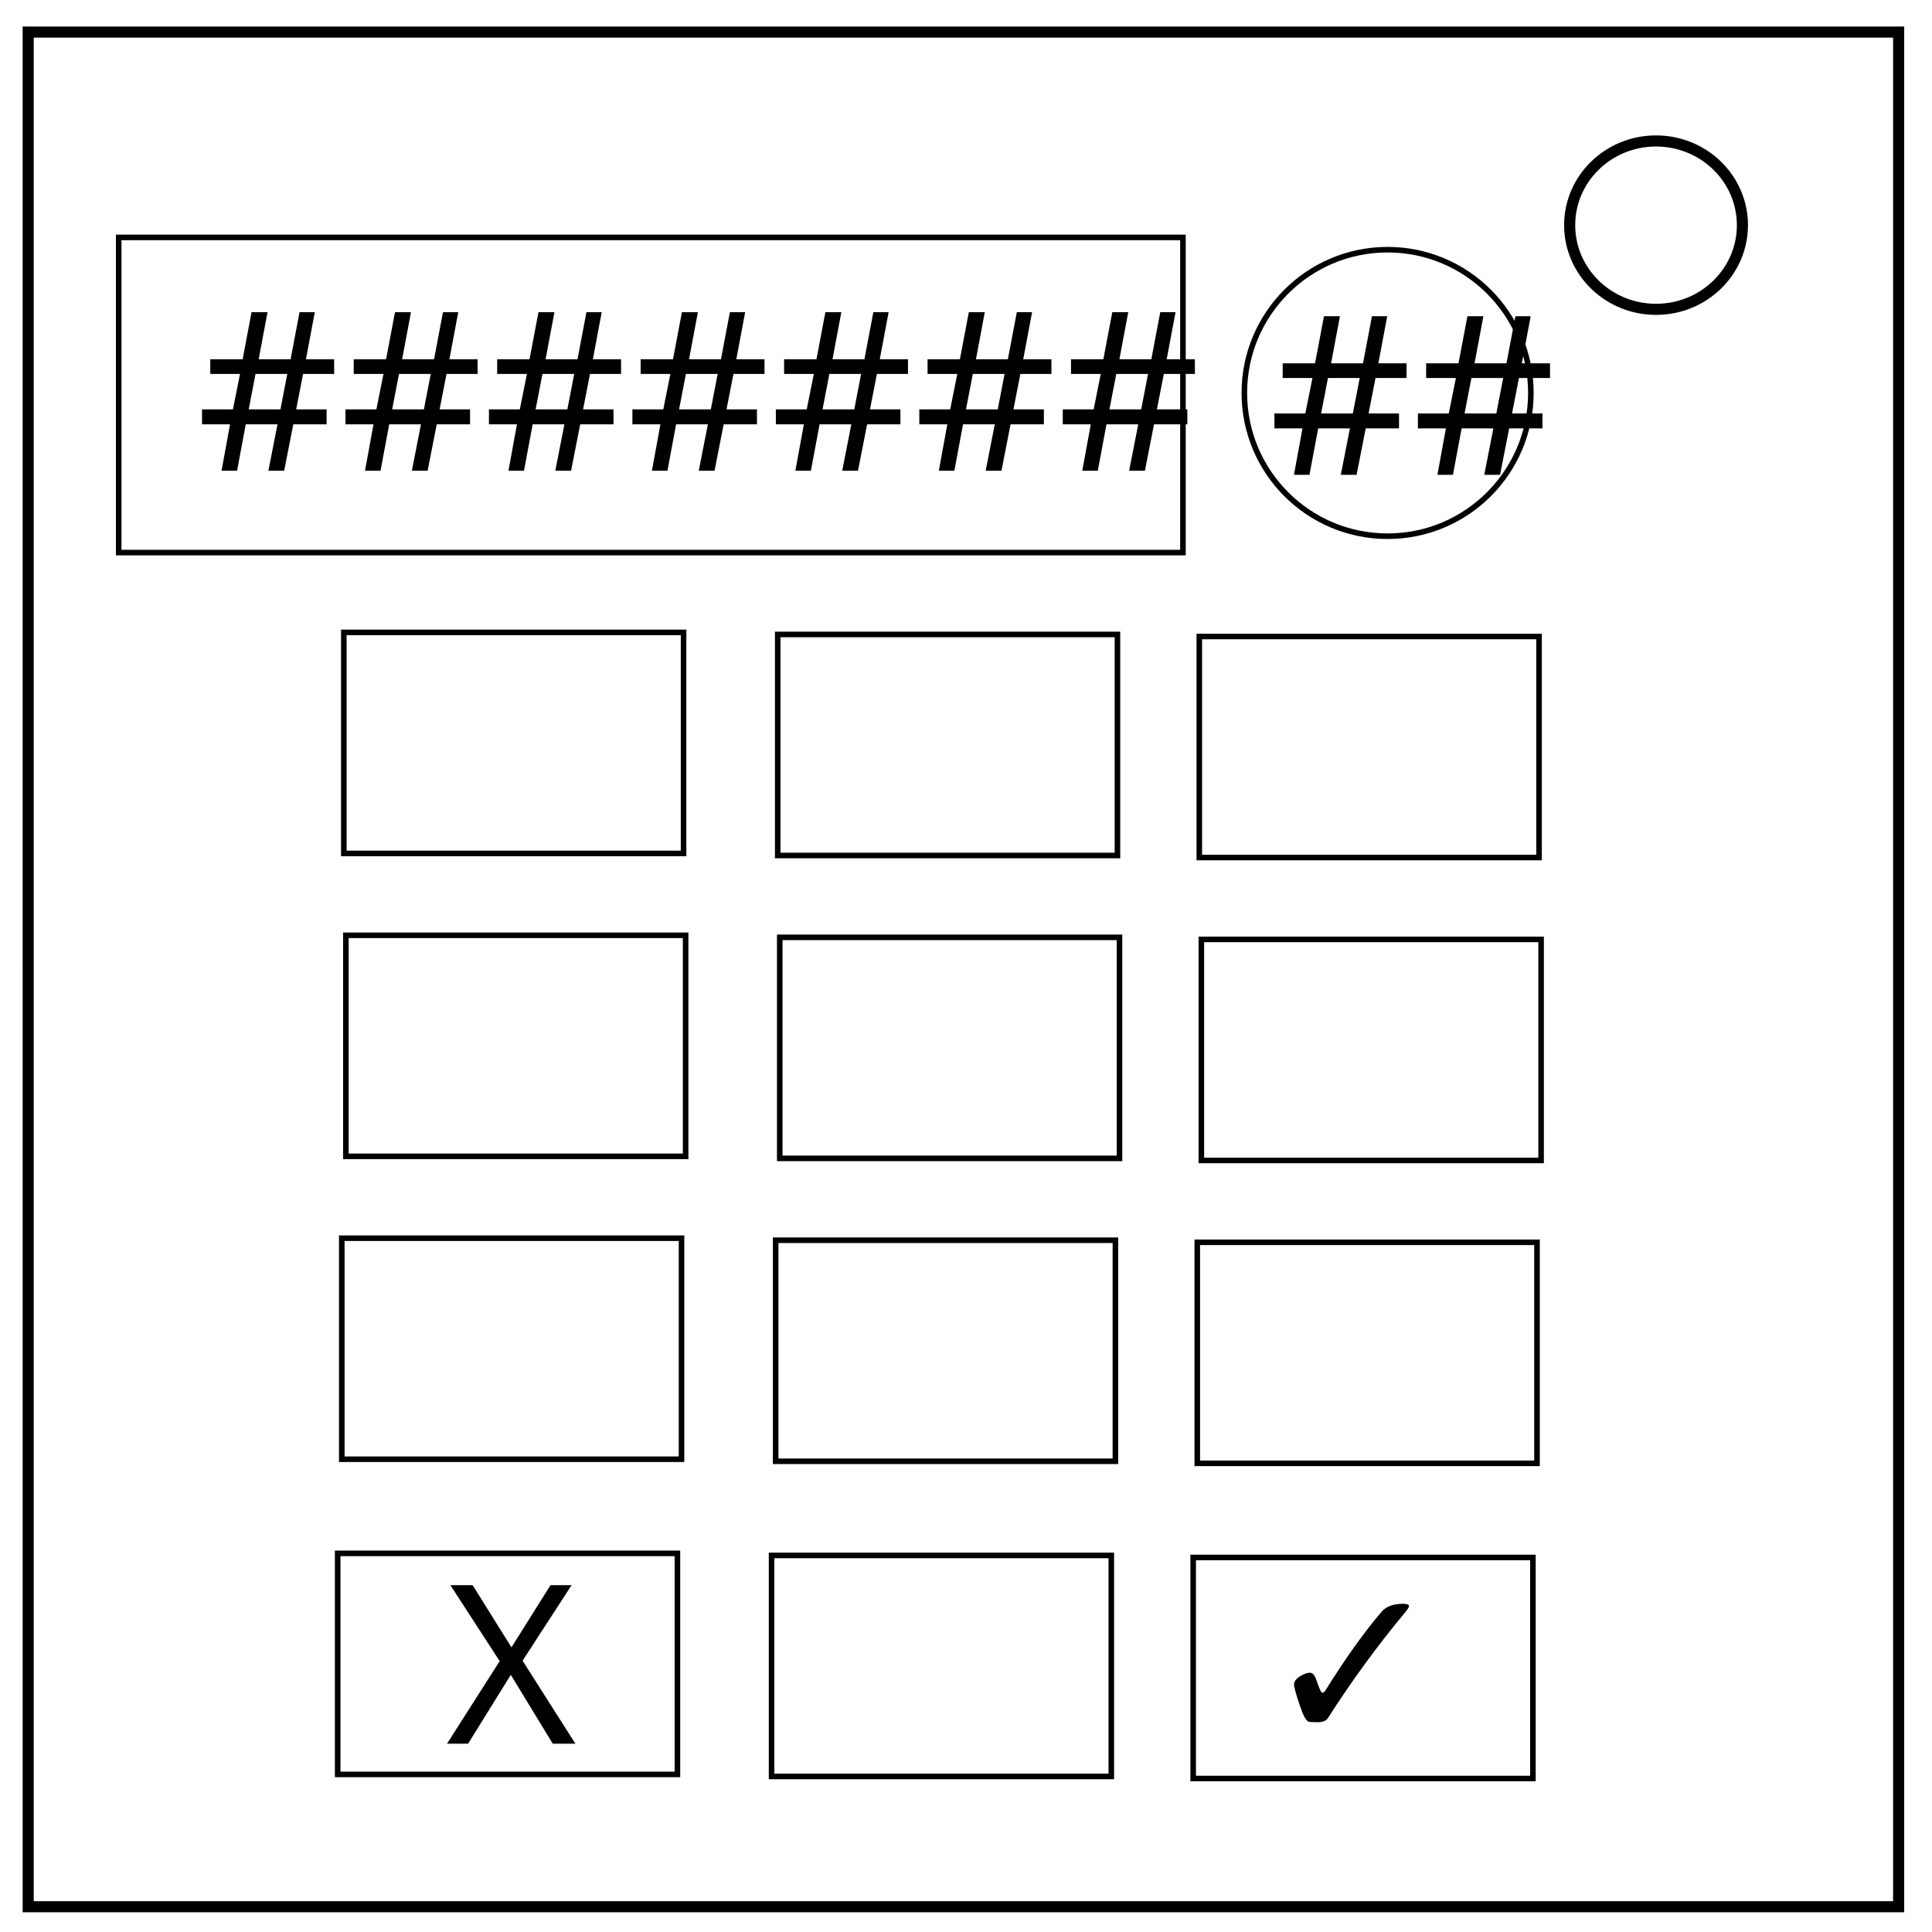
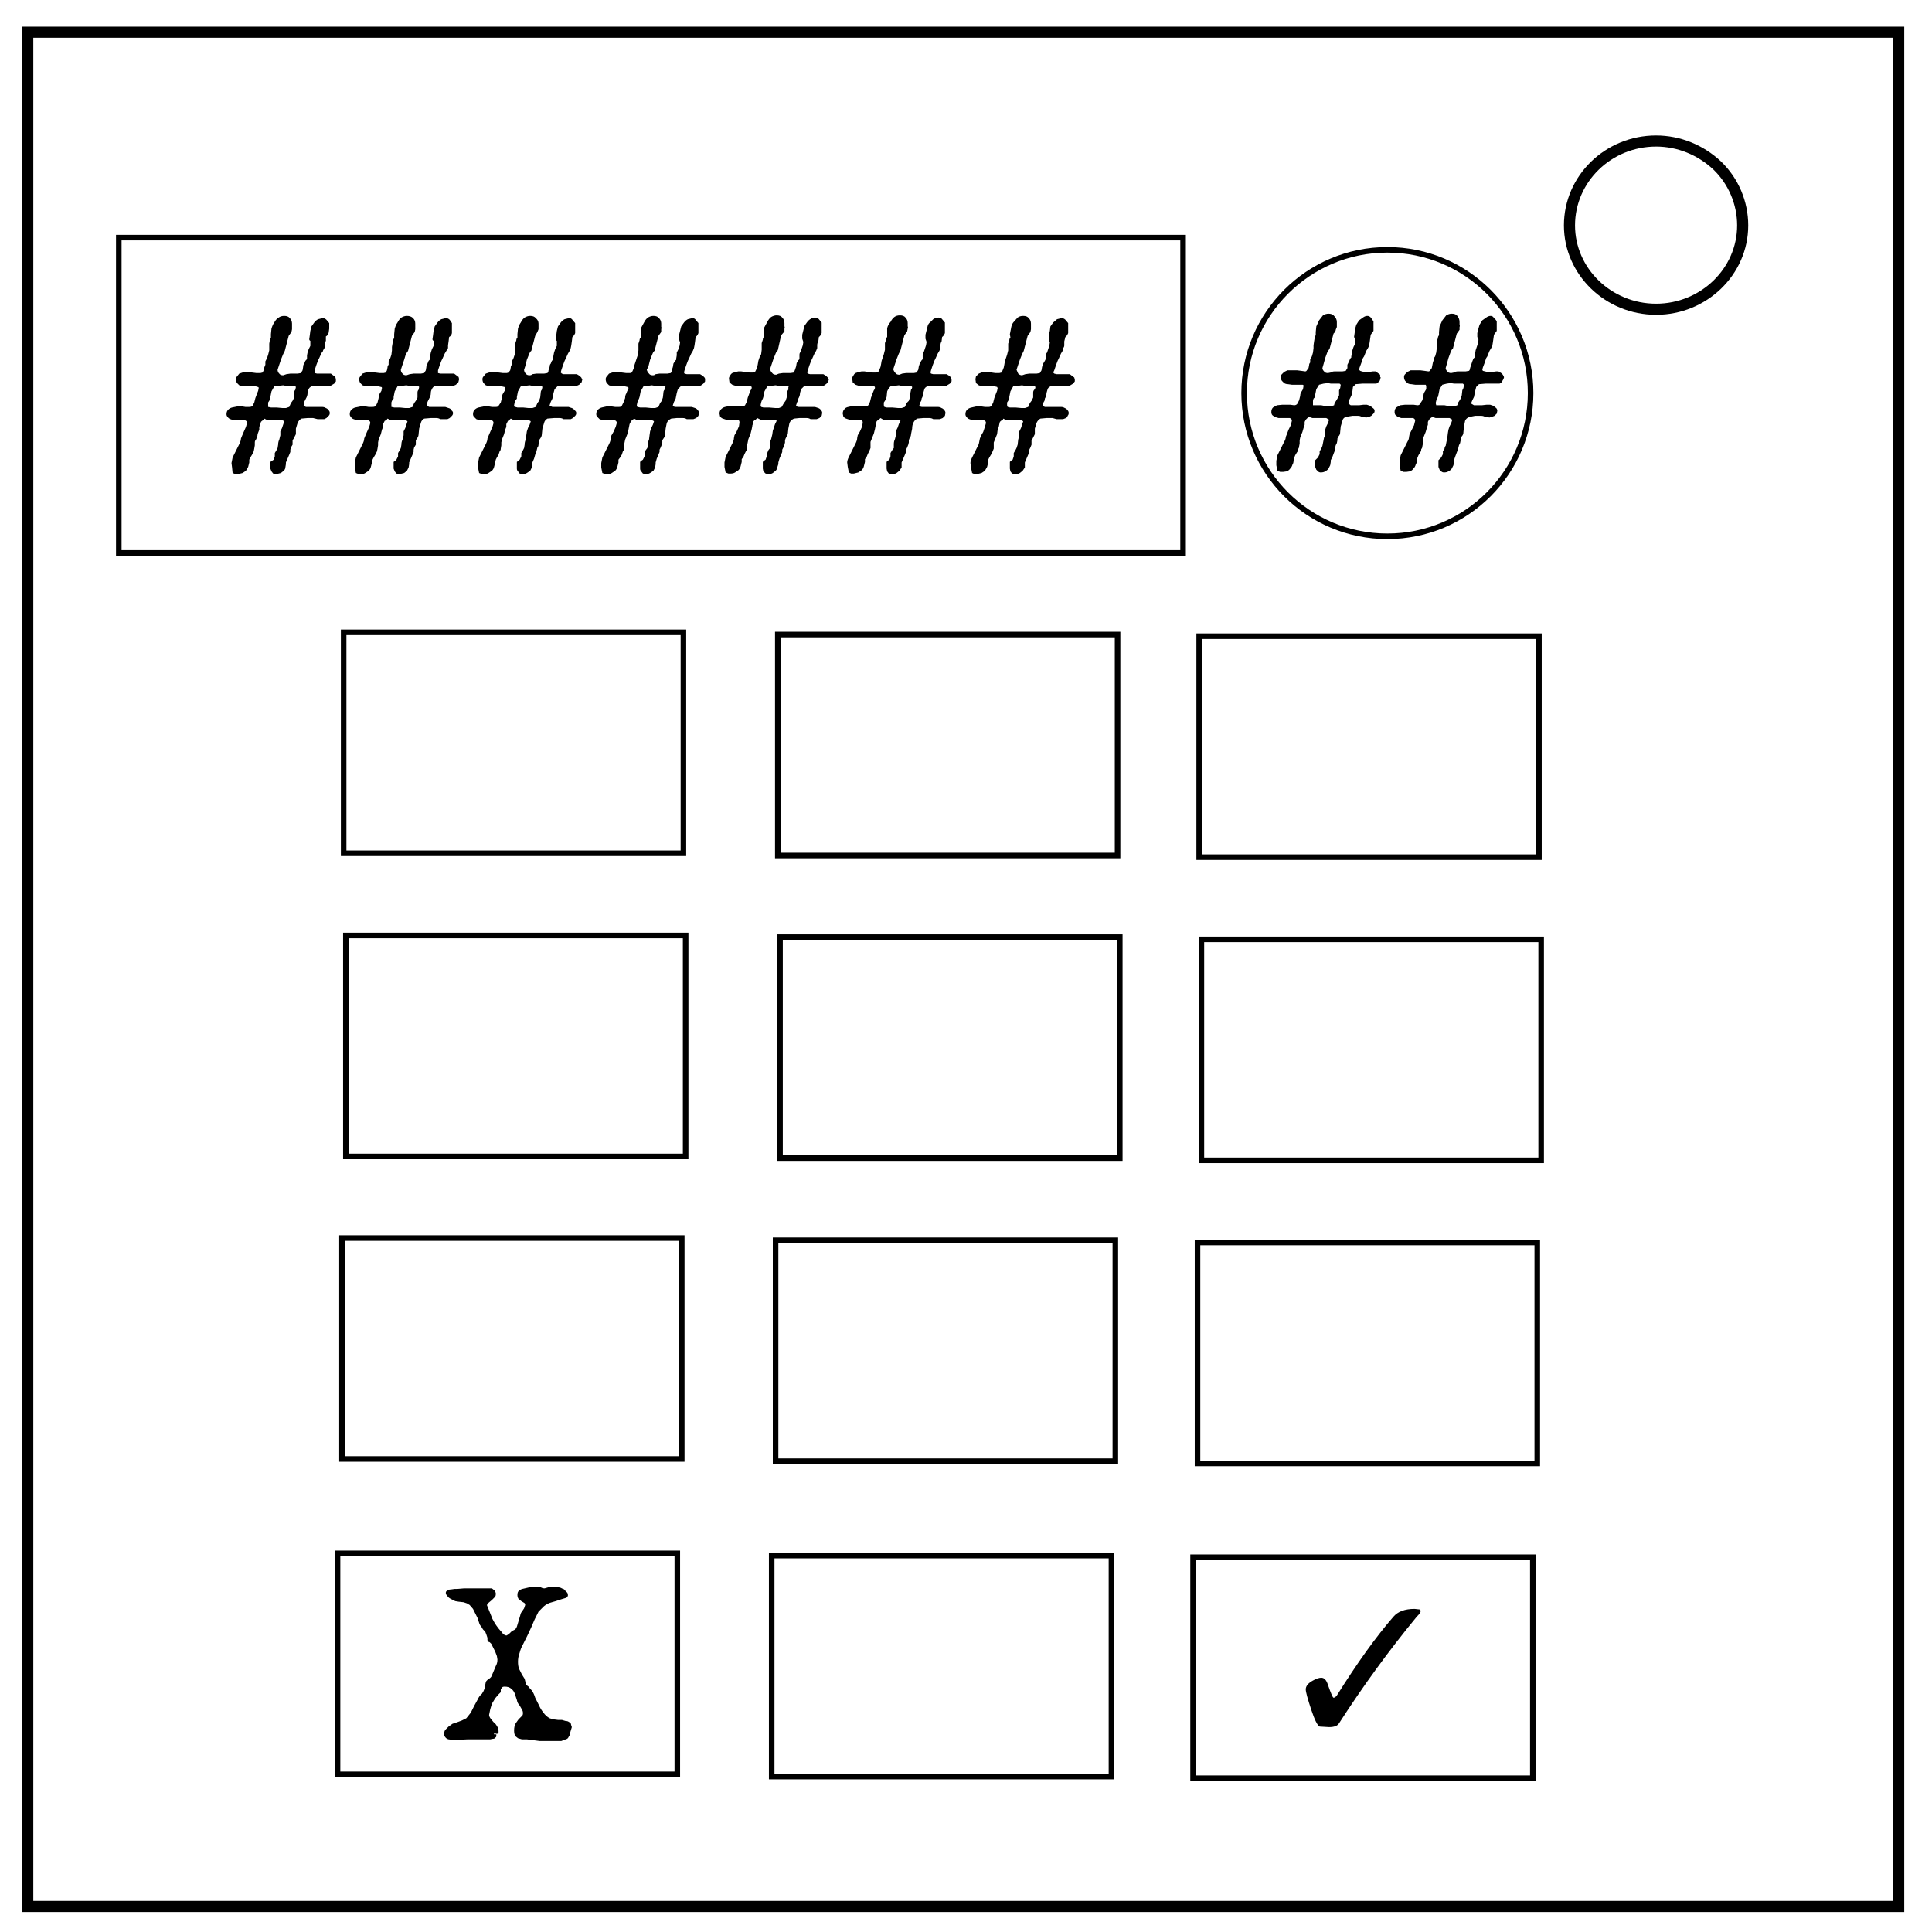
- <svg xmlns="http://www.w3.org/2000/svg" viewBox="0.0 0.0 348.0 348.0" fill="none" version="1.1" id="svg6">
-   <defs id="defs10" />
-   <path d="M5.079 5.776h336.913v337.67H5.08z" stroke-width="2" stroke="#000" id="path2" />
-   <path d="M282.734 40.554c0-8.376 6.966-15.165 15.56-15.165 4.126 0 8.084 1.597 11.001 4.441 2.918 2.844 4.558 6.702 4.558 10.724 0 8.376-6.966 15.165-15.56 15.165-8.593 0-15.559-6.79-15.559-15.165z" stroke-width="2" stroke="#000" id="path4" />
-   <rect style="fill:none;stroke:#000000;stroke-width:1.002;stroke-linecap:butt;stroke-miterlimit:4;stroke-dasharray:none;stroke-opacity:1" id="rect822" width="191.695" height="56.771" x="21.381" y="42.763" />
-   <circle style="fill:none;stroke:#000000;stroke-width:1.002;stroke-linecap:butt;stroke-miterlimit:4;stroke-dasharray:none;stroke-opacity:1" id="path824" cx="249.941" cy="70.78" r="25.805" />
-   <rect style="fill:none;stroke:#000000;stroke-width:1.002;stroke-linecap:butt;stroke-miterlimit:4;stroke-dasharray:none;stroke-opacity:1" id="rect826" width="61.195" height="39.814" x="140.085" y="114.28" />
-   <rect style="fill:none;stroke:#000000;stroke-width:1.002;stroke-linecap:butt;stroke-miterlimit:4;stroke-dasharray:none;stroke-opacity:1" id="rect826-1" width="61.195" height="39.814" x="140.453" y="168.839" />
-   <rect style="fill:none;stroke:#000000;stroke-width:1.002;stroke-linecap:butt;stroke-miterlimit:4;stroke-dasharray:none;stroke-opacity:1" id="rect826-1-4" width="61.195" height="39.814" x="139.716" y="223.398" />
-   <rect style="fill:none;stroke:#000000;stroke-width:1.002;stroke-linecap:butt;stroke-miterlimit:4;stroke-dasharray:none;stroke-opacity:1" id="rect826-1-4-8" width="61.195" height="39.814" x="138.979" y="280.169" />
-   <rect style="fill:none;stroke:#000000;stroke-width:1.002;stroke-linecap:butt;stroke-miterlimit:4;stroke-dasharray:none;stroke-opacity:1" id="rect826-3" width="61.195" height="39.814" x="216.025" y="114.648" />
-   <rect style="fill:none;stroke:#000000;stroke-width:1.002;stroke-linecap:butt;stroke-miterlimit:4;stroke-dasharray:none;stroke-opacity:1" id="rect826-1-5" width="61.195" height="39.814" x="216.394" y="169.208" />
-   <rect style="fill:none;stroke:#000000;stroke-width:1.002;stroke-linecap:butt;stroke-miterlimit:4;stroke-dasharray:none;stroke-opacity:1" id="rect826-1-4-2" width="61.195" height="39.814" x="215.657" y="223.767" />
-   <rect style="fill:none;stroke:#000000;stroke-width:1.002;stroke-linecap:butt;stroke-miterlimit:4;stroke-dasharray:none;stroke-opacity:1" id="rect826-1-4-8-4" width="61.195" height="39.814" x="214.919" y="280.538" />
-   <rect style="fill:none;stroke:#000000;stroke-width:1.002;stroke-linecap:butt;stroke-miterlimit:4;stroke-dasharray:none;stroke-opacity:1" id="rect826-3-8" width="61.195" height="39.814" x="61.932" y="113.911" />
-   <rect style="fill:none;stroke:#000000;stroke-width:1.002;stroke-linecap:butt;stroke-miterlimit:4;stroke-dasharray:none;stroke-opacity:1" id="rect826-1-5-8" width="61.195" height="39.814" x="62.301" y="168.47" />
-   <rect style="fill:none;stroke:#000000;stroke-width:1.002;stroke-linecap:butt;stroke-miterlimit:4;stroke-dasharray:none;stroke-opacity:1" id="rect826-1-4-2-6" width="61.195" height="39.814" x="61.564" y="223.03" />
-   <rect style="fill:none;stroke:#000000;stroke-width:1.002;stroke-linecap:butt;stroke-miterlimit:4;stroke-dasharray:none;stroke-opacity:1" id="rect826-1-4-8-4-6" width="61.195" height="39.814" x="60.826" y="279.801" />
-   <text xml:space="preserve" style="font-style:normal;font-variant:normal;font-weight:normal;font-stretch:normal;font-size:40px;line-height:1.25;font-family:'Special Elite';-inkscape-font-specification:'Special Elite, Normal';font-variant-ligatures:normal;font-variant-caps:normal;font-variant-numeric:normal;font-feature-settings:normal;text-align:start;letter-spacing:0px;word-spacing:0px;writing-mode:lr-tb;text-anchor:start;fill:#000000;fill-opacity:1;stroke:none" x="35.39" y="84.788" id="text923">
-     <tspan id="tspan921" x="35.39" y="84.788">#######</tspan>
-   </text>
-   <text xml:space="preserve" style="font-style:normal;font-variant:normal;font-weight:normal;font-stretch:normal;font-size:40px;line-height:1.25;font-family:'Special Elite';-inkscape-font-specification:'Special Elite, Normal';font-variant-ligatures:normal;font-variant-caps:normal;font-variant-numeric:normal;font-feature-settings:normal;text-align:start;letter-spacing:0px;word-spacing:0px;writing-mode:lr-tb;text-anchor:start;fill:#000000;fill-opacity:1;stroke:none" x="228.559" y="85.525" id="text927">
-     <tspan id="tspan925" x="228.559" y="85.525">##</tspan>
-   </text>
-   <text xml:space="preserve" style="font-style:normal;font-variant:normal;font-weight:normal;font-stretch:normal;font-size:40px;line-height:1.25;font-family:'Special Elite';-inkscape-font-specification:'Special Elite, Normal';font-variant-ligatures:normal;font-variant-caps:normal;font-variant-numeric:normal;font-feature-settings:normal;text-align:start;letter-spacing:0px;word-spacing:0px;writing-mode:lr-tb;text-anchor:start;fill:#000000;fill-opacity:1;stroke:none" x="80.364" y="314.085" id="text931">
-     <tspan id="tspan929" x="80.364" y="314.085">X</tspan>
-   </text>
-   <text xml:space="preserve" style="font-style:normal;font-variant:normal;font-weight:normal;font-stretch:normal;font-size:40px;line-height:1.25;font-family:'Special Elite';-inkscape-font-specification:'Special Elite, Normal';font-variant-ligatures:normal;font-variant-caps:normal;font-variant-numeric:normal;font-feature-settings:normal;text-align:start;letter-spacing:0px;word-spacing:0px;writing-mode:lr-tb;text-anchor:start;fill:#000000;fill-opacity:1;stroke:none" x="227.085" y="314.085" id="text935">
-     <tspan id="tspan933" x="227.085" y="314.085">✓</tspan>
-   </text>
+ <svg xmlns="http://www.w3.org/2000/svg" fill="none" viewBox="0 0 348 348">
+   <path stroke="#000" stroke-width="2" d="M5 5.8h337v337.6H5z" />
+   <path stroke="#000" stroke-width="2" d="M282.7 40.6c0-8.4 7-15.2 15.6-15.2 4.1 0 8 1.6 11 4.4a15 15 0 014.6 10.8c0 8.3-7 15.1-15.6 15.1s-15.6-6.8-15.6-15.1z" />
+   <path stroke="#000" d="M21.4 42.8h191.7v56.8H21.4z" />
+   <circle cx="249.9" cy="70.8" r="25.8" stroke="#000" />
+   <path stroke="#000" d="M140.1 114.3h61.2v39.8h-61.2zm.4 54.5h61.2v39.8h-61.2zm-.8 54.6h61.2v39.8h-61.2zm-.7 56.8h61.2V320H139zm77-165.6h61.2v39.8H216zm.4 54.6h61.2V209h-61.2zm-.7 54.6h61.2v39.8h-61.2zm-.8 56.7h61.2v39.8h-61.2zm-153-166.6h61.2v39.8H61.9zm.4 54.6h61.2v39.8H62.3zm-.7 54.5h61.2v39.8H61.6zm-.8 56.8H122v39.8H60.8z" />
+   <path fill="#000" d="M60.5 68.3v.4l-.3.4-.5.3q-.3.2-.6.1h-1.8l-1.2.1q-.4.2-.5.5-.2.3-.2.7 0 .5-.3 1l-.3.6-.1.6v.1l.4.2H58q.4 0 .7.2.3.1.5.4.2.2.2.5t-.2.5l-.4.4-.4.2h-1.2l-.8-.2h-1l-1.1.1q-.5.3-.7.8l-.3 1v1l-.4.8-.2.3v.8l-.3.5-.1.4v.4l-.2.5-.3.7-.3.7v.3l-.1.6q0 .3-.3.6l-.5.4-.8.2-.6-.1-.3-.4-.2-.5v-1.2l.3-.2.3-.2.2-.6v-.6l.3-.5.2-.4.1-.6q0-.5.2-.9l.2-.8v-.7l.3-.6.2-.6.2-.6q-.2-.2-.5-.2h-2.5l-.6-.3-.2.3-.2.1-.2.2-.1.4-.2.5v.5l-.3.8q0 .4-.3 1-.2.2-.2.5v.5l-.1.6-.1.5-.3.6-.3.5-.2.4v.5l-.2.8-.4.7-.6.4-.8.2h-.5l-.5-.2-.1-1-.1-.8.2-1 .6-1.2.6-1.2q.3-.6.3-1l.2-.5.3-.7.4-.9.2-.7q0-.4-.4-.5h-2l-.6-.2q-.3-.1-.5-.4-.2-.2-.2-.5 0-.5.3-.8.3-.3.7-.4l1-.2h.8l.6.1h.7q.4 0 .6-.2l.3-.6.2-.8.3-.8.2-.5.1-.5q0-.2-.2-.2l-.3-.1h-2.3l-.7-.2-.4-.4q-.2-.3-.2-.7 0-.3.2-.5l.4-.5.6-.2.6-.1h.4l.7.1.8.1h.7l.4-.1.2-.4.1-.5.2-.5v-.6l.3-.6.2-.6.2-.8v-1.2l.1-.6.2-.5v-.6l.1-1q.2-.7.5-1.1.3-.6.8-.9.4-.3 1-.3.7 0 1 .4.4.4.4 1v1l-.1.5-.5.7-.7 2.7-.3.6-.4 1-.4 1.2-.2.6q0 .4.3.7.2.3.7.3l.6-.2.7-.1h1.3l.6-.1.3-.5.1-.6q0-.4.2-.6l.2-.5.2-.2.1-.2V64l.1-.5.2-.6.3-.6v-.9q-.2-.1-.2-.3l.1-.7.1-.8.2-.8.5-.7q.3-.4.7-.6l.8-.2q.4 0 .7.3l.5.6v1l-.1.7q-.1.5-.5.7v.8q-.2.3-.2.7v.5l-.3.5q0 .2-.3.5l-.4.9-.2.4-.3.8-.3.9v.6l.4.1h2.5l.4.3.4.3.1.4zm-7.2 1.4l-.2-.2h-1.6l-.5-.1-.8.1-.8.1-.5.9-.2 1v.3l-.2.4-.2.3v.8l.5.1h1l1.1.1h.6l.6-.2.3-.7.3-.4.3-.6v-.9q0-.3.2-.5l.1-.5zm29.4-1.4l-.1.4q0 .2-.3.4-.1.2-.4.3-.3.2-.6.1h-1.8l-1.3.1q-.3.2-.4.5-.2.3-.2.7 0 .5-.3 1l-.3.6-.1.6v.1l.4.2h2.9l.6.2q.4.1.5.4.3.2.3.5t-.2.5l-.4.4-.4.2h-1.3q-.3-.2-.7-.2h-1l-1.2.1q-.5.3-.6.8l-.3 1-.1 1q0 .4-.3.8l-.2.3v.8l-.3.5-.1.4v.4l-.2.5-.3.7-.3.7v.3l-.1.6-.3.6-.5.4-.8.2-.6-.1-.3-.4-.2-.5v-1.2l.3-.2.2-.2.3-.6v-.6l.3-.5.2-.4.1-.6q0-.5.2-.9l.2-.8v-.7l.3-.6.2-.6.2-.6q-.2-.2-.5-.2h-2.5l-.6-.3-.2.3-.3.1-.1.2-.2.4v.5l-.2.5-.2.8-.4 1-.1.5v.5l-.1.6-.1.5-.3.6-.3.5-.2.4-.1.5-.2.8q-.1.4-.4.7l-.6.4q-.3.2-.7.2h-.5l-.5-.2-.2-1v-.8l.2-1 .6-1.2.6-1.2q.3-.6.3-1l.2-.5.3-.7.4-.9.2-.7q0-.4-.4-.5h-2l-.6-.2q-.3-.1-.5-.4-.2-.2-.2-.5 0-.5.3-.8.3-.3.7-.4l1-.2h.8l.6.1h.7q.4 0 .6-.2l.3-.6.2-.8q0-.5.2-.8l.3-.5.1-.5q0-.2-.2-.2l-.4-.1H66l-.7-.2-.4-.4q-.2-.3-.2-.7 0-.3.2-.5l.4-.5.6-.2.6-.1h.4l.7.1.8.1h.7l.4-.1.2-.4.1-.5q0-.3.2-.5v-.6l.3-.6.2-.6.1-.8v-.6l.1-.6.1-.6.2-.5v-.6l.1-1q.2-.7.5-1.1.3-.6.7-.9.5-.3 1-.3.7 0 1.1.4.4.4.4 1v1l-.1.5-.5.7-.7 2.7-.4.6-.3 1-.4 1.2-.2.6q0 .4.3.7.2.3.7.3l.6-.2.7-.1h1.3l.6-.1.3-.5.1-.6q0-.4.2-.6l.2-.5.2-.2v-.2l.1-.6.1-.5.2-.6.3-.6v-.9q-.2-.1-.2-.3l.1-.7.1-.8.2-.8.5-.7q.3-.4.7-.6l.8-.2q.4 0 .7.3l.4.6V60q-.1.5-.5.7l-.1.8-.1.7v.5l-.3.5-.3.5-.4.9-.2.4-.3.8-.3.9v.5l.4.1h2.5l.4.3.4.3.1.4zm-7.2 1.4l-.2-.2h-1.6l-.5-.1-.8.1-.8.1-.5.9-.2 1v.3l-.3.4-.1.3v.8l.5.1h1l1 .1h.7l.6-.2.3-.7.3-.4.3-.6v-.9q0-.3.2-.5l.1-.5zm29.4-1.4l-.1.4q0 .2-.3.4-.1.2-.4.3-.3.2-.7.1h-1.8l-1.2.1-.5.5-.2.7-.2 1-.3.6-.2.6v.1l.5.2h2.9l.6.2q.3.1.5.4.3.2.3.5t-.2.5l-.4.4-.4.2h-1.3q-.3-.2-.7-.2h-1l-1.2.1q-.5.3-.6.8l-.3 1-.1 1q0 .4-.3.8l-.2.3v.4l-.1.4q0 .3-.2.5l-.1.4-.1.4-.2.5-.2.7-.3.7v.3l-.1.6-.3.6-.6.4q-.3.2-.8.2l-.5-.1-.3-.4q-.2-.2-.2-.5v-1.2l.3-.2.2-.2.3-.6v-.6l.3-.5.2-.4.1-.6q0-.5.2-.9l.1-.8.1-.7.2-.6.3-.6.2-.6q-.2-.2-.5-.2h-2.5l-.6-.3-.3.3-.2.1-.1.2-.2.4v.5l-.2.5-.2.8-.4 1-.1.5v.5l-.1.6q0 .3-.2.5l-.2.6-.3.5-.2.4-.1.5-.2.8q-.1.4-.4.7l-.6.4q-.3.2-.7.2h-.5l-.5-.2-.2-1v-.8l.2-1 .6-1.2.6-1.2q.3-.6.3-1l.2-.5.3-.7.4-.9.2-.7q0-.4-.4-.5h-2.1l-.6-.2-.4-.4q-.2-.2-.2-.5 0-.5.3-.8.3-.3.7-.4l1-.2h.8l.6.1h.7q.4 0 .5-.2l.4-.6.2-.8q0-.5.2-.8l.3-.5.1-.5q0-.2-.2-.2l-.4-.1h-2.2l-.7-.2-.4-.4q-.2-.3-.2-.7 0-.3.2-.5l.4-.5.6-.2.6-.1h.4l.7.1.8.1h.7l.3-.1.3-.4.1-.5q0-.3.2-.5v-.6l.3-.6.2-.6.1-.8v-1.2l.2-.6q0-.3.2-.5v-.6l.1-1q.2-.7.5-1.1.3-.6.7-.9.5-.3 1-.3.7 0 1 .4.5.4.5 1v1l-.2.5-.4.7-.7 2.7q-.2.1-.4.6l-.4 1-.3 1.2-.2.6q0 .4.3.7.2.3.7.3.3 0 .5-.2l.7-.1H98l.6-.1q.2-.2.2-.5l.2-.6q0-.4.2-.6l.2-.5.2-.2v-.2l.1-.6.1-.5.2-.6.3-.6v-.9q-.2-.1-.2-.3l.1-.7.1-.8.2-.8.5-.7q.3-.4.7-.6l.8-.2q.4 0 .6.3l.5.6V60q-.2.5-.5.7l-.1.8-.1.7-.1.5-.2.5-.3.5-.4.9-.2.4-.3.8-.3.9-.1.4.2.2.3.1h2.4l.5.3.3.3.2.4zm-7.2 1.4l-.2-.2h-1.6l-.5-.1-.8.1-.8.1-.5.9-.2 1v.3l-.3.4-.1.3-.1.5q0 .3.2.3l.4.1h1l1 .1h.7l.6-.2.3-.7.3-.4.2-.6.1-.9q0-.3.2-.5l.1-.5zm29.3-1.4v.4l-.3.4-.4.3q-.3.2-.7.1h-1.8l-1.2.1-.5.5-.2.7-.2 1-.3.6-.2.6v.1q.2.2.5.2h2.9l.6.2q.3.1.5.4.2.2.2.5l-.1.5-.4.4-.5.2h-1.2q-.3-.2-.7-.2h-1.1l-1 .1q-.6.3-.8.8l-.2 1-.1 1q0 .4-.3.8l-.2.3v.4l-.1.4-.2.5-.2.4v.4l-.2.5-.3.7-.2.7v.3l-.1.6-.3.6-.6.4q-.3.2-.8.2l-.5-.1-.3-.4q-.2-.2-.2-.5v-1.2l.2-.2.3-.2.3-.6v-.6l.2-.5.3-.4.1-.6q0-.5.2-.9l.1-.8.1-.7.2-.6.3-.6.2-.6q-.2-.2-.5-.2h-2.5l-.6-.3-.3.3-.2.1-.1.2-.2.4-.1.5-.1.5-.2.8-.4 1-.1.5-.1.5v.6q0 .3-.2.5l-.2.6-.3.5-.3.4v.5l-.2.8q-.1.4-.4.7l-.6.4q-.3.2-.7.2h-.5l-.5-.2-.2-1v-.8l.2-1 .6-1.2.6-1.2q.3-.6.3-1l.1-.5.4-.7.4-.9.2-.7q0-.4-.4-.5h-2.1l-.6-.2-.4-.4q-.2-.2-.2-.5 0-.5.3-.8.3-.3.7-.4l.9-.2h.8l.7.1h.7q.4 0 .5-.2l.3-.6.3-.8q0-.5.2-.8l.2-.5q.2-.2.2-.5 0-.2-.2-.2l-.4-.1h-2.2l-.7-.2-.4-.4q-.2-.3-.2-.7 0-.3.2-.5l.4-.5.6-.2.6-.1h.4l.7.1.8.1h.7l.3-.1.2-.4.2-.5.1-.5.2-.6.2-.6.2-.6.1-.8v-1.2l.2-.6q0-.3.2-.5v-1.6l.6-1.1q.3-.6.7-.9.5-.3 1-.3.7 0 1 .4.4.4.4 1v.6q.1.1 0 .4v.5l-.5.7-.7 2.7q-.2.1-.4.6l-.4 1-.3 1.2-.3.6q.1.4.4.7.2.3.7.3.3 0 .5-.2l.7-.1h1.4l.6-.1q.2-.2.2-.5l.2-.6.1-.6.3-.5.2-.2v-.2l.1-.6v-.5l.3-.6.2-.6.1-.6-.1-.3-.1-.3v-.7l.2-.8.2-.8.5-.7q.3-.4.7-.6l.8-.2q.4 0 .6.3l.5.6V60q-.2.5-.5.7l-.1.8-.1.7-.1.5-.2.5-.3.5-.4.9-.2.4-.3.8-.3.9-.1.4.1.2.4.1h2.4l.5.3.3.3.2.4zm-7.1 1.4l-.2-.2H118l-.6-.1-.7.1-.8.1-.5.9-.2 1-.1.3-.2.4-.1.3-.1.5.1.3.5.1h1l1 .1h.7l.6-.2.3-.7.3-.4.2-.6.1-.9q0-.3.2-.5l.1-.5zm29.4-1.4l-.1.4-.3.4-.4.3q-.3.2-.7.1H146l-1.2.1-.5.5-.2.7q0 .5-.3 1 0 .4-.2.6l-.2.6v.1q.2.2.5.2h2.9l.6.2q.3.1.5.4.2.2.2.5l-.1.5-.4.4-.5.2H146q-.3-.2-.7-.2H144l-1 .1q-.6.3-.8.8l-.2 1-.1 1-.4.8-.1.3v.4l-.1.4-.2.5-.2.4v.4l-.2.5-.3.7-.2.7v.3l-.2.6q0 .3-.3.6l-.5.4q-.3.2-.8.2l-.5-.1-.4-.4-.1-.5v-1.2l.2-.2.3-.2.2-.6.1-.6.2-.5.3-.4V80q0-.5.2-.9l.2-.8.1-.7.2-.6.2-.6.3-.6q-.2-.2-.5-.2H137l-.6-.3-.3.3-.2.1-.2.2v.4q-.2.2-.2.5l-.1.5-.2.8-.4 1-.1.5-.1.5v.6q0 .3-.2.5l-.3.6-.2.5-.3.4v.5l-.2.8q-.1.4-.4.7l-.6.4q-.3.2-.8.2h-.4l-.5-.2-.2-1v-.8l.2-1 .6-1.2.6-1.2q.3-.6.3-1l.1-.5.4-.7.4-.9.1-.7q0-.4-.3-.5h-2.1l-.6-.2q-.3-.1-.5-.4l-.1-.5q0-.5.3-.8.3-.3.7-.4l.9-.2h.8l.7.1h.7q.3 0 .5-.2l.3-.6.2-.8.3-.8.2-.5q.2-.2.2-.5 0-.2-.2-.2l-.4-.1h-2.3l-.6-.2-.5-.4-.1-.7q0-.3.2-.5.1-.3.4-.5l.6-.2.5-.1h.5l.7.1.8.1h.6l.4-.1.2-.4.2-.5.1-.5.1-.6.2-.6.3-.6.1-.8v-1.2l.2-.6q0-.3.2-.5v-1.6l.6-1.1q.3-.6.7-.9.5-.3 1-.3.7 0 1 .4.4.4.4 1v.6q.1.1 0 .4v.5l-.6.7-.6 2.7q-.2.1-.4.6l-.4 1-.4 1.2-.2.6q.1.4.4.7.2.3.7.3l.5-.2.7-.1h1.4l.6-.1.2-.5.2-.6.1-.6.3-.5.2-.2v-.8q0-.3.2-.5l.2-.6.2-.6.1-.6-.1-.3-.1-.3v-.7l.2-.8.2-.8.5-.7q.3-.4.7-.6.3-.2.7-.2.5 0 .7.3l.5.6V60q-.2.5-.5.7l-.1.8q-.2.3-.2.7v.5l-.2.5-.3.5-.4.9-.2.4-.3.8-.3.9-.1.4.1.2.4.1h2.4l.5.3.3.3.2.4zm-7.2 1.4l-.2-.2h-1.6l-.6-.1-.8.1-.7.1-.5.9-.2 1-.1.3-.2.4-.1.3-.1.5.1.3.4.1h1l1.2.1h.6l.5-.2.4-.7.3-.4.2-.6.1-.9q0-.3.2-.5v-.5zm29.3-1.4v.4l-.3.4-.5.3q-.2.2-.6.1h-1.8l-1.2.1q-.4.2-.5.5l-.2.7q0 .5-.3 1 0 .4-.2.6l-.2.6v.1q.2.2.5.2h2.8q.4 0 .7.2.3.1.5.4.2.2.2.5l-.1.5-.4.4-.5.2h-1.2q-.3-.2-.7-.2h-1.1l-1.1.1q-.5.3-.7.8-.2.4-.2 1l-.2 1q0 .4-.3.8l-.1.3v.4l-.1.4-.2.5-.2.4v.4l-.2.5-.3.7-.3.7v.9l-.4.6-.5.4q-.3.2-.8.2l-.6-.1-.3-.4-.1-.5v-1.2l.2-.2.3-.2.2-.6v-.6l.3-.5.3-.4V80q0-.5.2-.9l.2-.8v-.7l.3-.6.2-.6.3-.6q-.2-.2-.6-.2h-2.5l-.5-.3-.3.3-.2.1-.2.2-.1.4-.1.5-.1.5-.2.8-.4 1-.2.5v1.1l-.2.5-.3.6-.2.5-.3.4v.5l-.2.8q-.1.4-.4.7l-.6.4-.8.2h-.5l-.4-.2-.2-1-.1-.8q0-.4.3-1l.6-1.2.6-1.2q.3-.6.3-1l.1-.5.4-.7.4-.9.1-.7q0-.4-.4-.5h-2l-.6-.2q-.3-.1-.5-.4l-.1-.5q0-.5.3-.8.2-.3.7-.4l.9-.2h.8l.7.1h.7q.3 0 .5-.2l.3-.6.2-.8.3-.8.2-.5q.2-.2.2-.5 0-.2-.2-.2l-.4-.1h-2.3l-.6-.2-.5-.4-.1-.7q0-.3.2-.5.1-.3.4-.5l.6-.2.5-.1h.5l.7.1.8.1h.6l.4-.1.2-.4.2-.5.1-.5.1-.6.2-.6.2-.6.2-.8v-1.2l.2-.6q0-.3.2-.5v-1.6q.2-.7.6-1.1.3-.6.7-.9.4-.3 1-.3.7 0 1 .4.4.4.4 1v.6q.1.1 0 .4l-.1.5-.5.7-.7 2.7-.3.6-.4 1-.4 1.2-.2.6q.1.4.4.7.2.3.7.3l.5-.2.7-.1h1.4l.5-.1.3-.5.1-.6.2-.6.3-.5.2-.2v-.8q0-.3.2-.5l.2-.6.2-.6.1-.6-.1-.3-.1-.3v-.7l.2-.8.2-.8q.1-.4.5-.7l.6-.6.8-.2q.5 0 .7.3l.5.6V60q-.2.5-.5.7l-.1.8q-.2.3-.2.7v.5l-.2.5-.3.5-.4.9-.2.4-.3.8-.3.9-.1.4.1.2.4.1h2.4l.5.3.3.3.1.4zm-7.1 1.4l-.2-.2h-1.7l-.5-.1-.8.1-.7.1q-.4.4-.6.9l-.1 1-.1.3-.2.4-.2.3v.5l.1.3.4.1h1l1.1.1h.6l.6-.2.3-.7.4-.4.2-.6.1-.9.1-.5q.2-.2.2-.5zm29.3-1.4v.4l-.3.4-.5.3q-.2.2-.6.1h-1.8l-1.2.1q-.4.2-.5.5l-.2.7q0 .5-.3 1 0 .4-.2.6l-.2.6v.1l.4.2h2.9q.4 0 .7.2.3.1.5.4.2.2.2.5t-.2.5q0 .2-.3.4l-.5.2h-1.2l-.7-.2h-1.1l-1.1.1q-.5.3-.7.8l-.3 1v1l-.4.8-.2.3v.8l-.2.5-.2.4v.4l-.2.5-.3.7-.3.7v.9l-.4.6-.5.4q-.3.2-.8.2l-.6-.1-.3-.4-.1-.5v-1.2l.2-.2.3-.2.2-.6v-.6l.3-.5.2-.4.2-.6.1-.9.2-.8v-.7l.3-.6.2-.6.2-.6q-.2-.2-.5-.2h-2.5l-.6-.3q0 .2-.2.3l-.2.1-.2.2-.1.4-.1.5-.2.5-.1.8-.4 1-.2.5v1.1l-.2.5-.3.6-.3.5-.2.4v.5l-.2.8-.4.7-.6.4-.8.2h-.5l-.4-.2-.2-1-.1-.8q0-.4.3-1l.6-1.2.6-1.2.2-1 .2-.5.4-.7.3-.9.2-.7q0-.4-.4-.5h-2l-.6-.2q-.3-.1-.5-.4-.2-.2-.2-.5 0-.5.3-.8.3-.3.8-.4l.9-.2h.8l.7.1h.7q.3 0 .5-.2l.3-.6.2-.8.3-.8.2-.5.1-.5-.1-.2-.4-.1h-2.3l-.6-.2-.5-.4-.1-.7.1-.5.5-.5.5-.2.6-.1h.5l.7.1.7.1h.7l.4-.1.2-.4.2-.5.1-.5.1-.6.2-.6.2-.6.2-.8v-1.2l.2-.6q0-.3.2-.5l-.1-.6.2-1q.1-.7.4-1.1l.8-.9q.4-.3 1-.3.7 0 1 .4.4.4.4 1v1l-.1.5-.5.7-.7 2.7-.3.6-.4 1-.4 1.2-.2.6.3.7q.3.3.7.3l.6-.2.7-.1h1.3l.6-.1.3-.5.1-.6.2-.6.3-.5.1-.2.1-.2V64q0-.3.2-.5l.2-.6.2-.6.1-.6-.1-.3-.1-.3v-.7l.2-.8.1-.8.5-.7.7-.6.8-.2q.4 0 .7.3l.5.6V60q-.2.5-.5.7l-.2.8v.7q0 .3-.2.5l-.1.5-.3.5-.4.9-.2.4-.3.8-.3.9-.2.4.2.2.4.1h2.4l.4.3.4.3.1.4zm-7.1 1.4l-.2-.2h-1.7l-.5-.1-.8.1-.8.1-.5.9-.2 1v.3l-.2.4-.2.3v.5l.1.3.4.1h1l1.1.1h.6l.6-.2.3-.7.3-.4.3-.6v-.9q0-.3.2-.5t.2-.5zm62.2-1.7l-.1.3q0 .3-.3.5-.1.2-.4.3h-2.5l-1.2.1-.5.5-.1.8q0 .4-.3 1l-.3.6-.1.5v.1l.4.3h1.5l.8-.1h.6l.6.2.5.4q.3.2.3.5t-.2.5l-.4.4-.4.2-.5.1-.8-.1q-.3-.2-.7-.2h-1l-1.2.2q-.5.2-.6.7l-.3 1-.1 1q0 .5-.3.8l-.2.4v.3l-.1.5-.2.4-.1.4v.4l-.2.5-.3.8-.3.6v.3l-.1.6-.3.6q-.2.3-.6.5-.3.2-.8.2-.3 0-.5-.2l-.3-.3-.2-.5v-1.2l.3-.3.2-.2.3-.6v-.5l.3-.5.2-.5.1-.5.2-1q.2-.3.2-.8v-.6l.2-.6.3-.6.2-.6-.5-.3h-2.5l-.6-.2-.3.2-.2.2-.1.1-.2.4v.5l-.2.6-.2.7-.4 1-.1.5v.6l-.1.5q0 .3-.2.5 0 .4-.2.6l-.3.5-.2.5-.1.5q0 .4-.2.7-.1.4-.4.7-.2.3-.6.5l-.7.1h-.5l-.5-.2-.2-1V83l.2-1 .6-1.2.6-1.2q.3-.5.3-.9l.2-.5.3-.8.4-.8.2-.8q0-.4-.4-.5h-2l-.7-.2-.4-.3q-.2-.2-.2-.6 0-.5.3-.8l.7-.4 1-.1h1.4l.7.1q.4 0 .6-.3l.3-.6.2-.8q0-.4.2-.7l.3-.5.1-.6q0-.2-.2-.2h-1.9l-.7-.1q-.4 0-.7-.2l-.4-.4q-.2-.3-.2-.7 0-.3.2-.5l.4-.4.6-.3h1.7l.8.1.7.1q.2 0 .3-.2l.3-.4.1-.5q0-.3.2-.5v-.6l.3-.5.2-.7.1-.8v-.5l.1-.7.1-.6q0-.3.2-.5v-.6l.1-1 .5-1.1.7-.9q.5-.3 1-.3.7 0 1 .4.5.5.5 1.1v.9l-.2.5q0 .3-.4.7l-.7 2.7-.4.6-.4 1.1-.3 1.1-.2.7q0 .3.3.6.2.3.7.3l.5-.1q.3-.2.7-.2h1.4l.6-.1.3-.5v-.6l.3-.6.2-.5.2-.2v-.2l.1-.5.1-.6.2-.6.3-.6v-.8l-.2-.4.1-.7.1-.8.2-.7.5-.8.7-.5q.4-.3.8-.3t.7.4l.4.6v1.7l-.5.7-.1.7-.1.7-.1.6-.2.4-.3.5-.4 1-.2.3-.3.9-.3.8-.1.4.2.2.3.1.4.1h.9l.7-.1h.5l.4.3.4.3v.4zm-7.2 1.3l-.2-.2h-1.6l-.5-.1-.8.1-.8.2-.5.8-.2 1v.4l-.3.3-.1.4v.8h1.5l1 .2h.7l.6-.2q.1-.5.3-.7l.3-.5.3-.6v-.9l.2-.4.1-.6zm29.4-1.3l-.1.3-.3.5q-.1.2-.4.3h-2.5l-1.2.1-.5.5-.2.8-.2 1-.3.6-.2.5v.1l.5.3h1.4l.9-.1h.6l.6.2.5.4q.2.2.2.5l-.1.5-.4.4-.5.2-.4.1-.8-.1q-.3-.2-.7-.2h-1.1l-1 .2q-.6.2-.8.7l-.2 1-.1 1q0 .5-.3.8l-.2.4v.3l-.1.5-.2.4-.1.4-.1.4-.2.5-.3.8-.2.6v.3l-.1.6-.3.6q-.2.3-.6.5-.3.2-.8.2-.3 0-.5-.2l-.3-.3-.2-.5v-1.2l.3-.3.2-.2.3-.6v-.5l.3-.5q0-.3.2-.5l.1-.5.2-1 .1-.8.1-.6.2-.6.3-.6.2-.6-.5-.3h-2.5l-.6-.2-.3.2-.2.2-.1.1-.2.4v.5l-.2.6-.2.7-.4 1-.1.5v.6l-.1.5q0 .3-.2.5 0 .4-.2.6l-.3.5-.2.5-.1.5q0 .4-.2.7-.1.4-.4.7-.2.3-.6.5l-.7.1h-.5l-.5-.2-.2-1V83l.2-1 .6-1.2.6-1.2q.3-.5.3-.9l.1-.5.4-.8.4-.8.2-.8q0-.4-.4-.5h-2.1l-.6-.2-.4-.3q-.2-.2-.2-.6 0-.5.3-.8l.7-.4.9-.1h1.5l.7.1q.4 0 .5-.3l.4-.6.2-.8q0-.4.2-.7l.3-.5v-.6l-.1-.2h-1.9l-.7-.1q-.4 0-.7-.2l-.4-.4q-.2-.3-.2-.7 0-.3.2-.5l.4-.4.6-.3h1.7l.8.1.7.1q.2 0 .3-.2l.3-.4.1-.5.1-.5.2-.6q0-.3.2-.5l.2-.7.1-.8v-1.2l.2-.6q0-.3.2-.5v-.6l.1-1 .5-1.1.7-.9q.5-.3 1-.3.7 0 1 .4.4.5.4 1.1v.5q.1.2 0 .4v.5l-.5.7-.7 2.7q-.2.1-.4.6l-.4 1.1-.3 1.1-.2.7q0 .3.3.6.2.3.7.3l.5-.1q.3-.2.7-.2h1.4l.6-.1q.2-.2.2-.5l.2-.6.2-.6.2-.5.2-.2v-.2l.1-.5.1-.6.2-.6.2-.6.1-.6v-.2l-.2-.4V60l.2-.8.2-.7.5-.8.7-.5q.4-.3.8-.3t.6.4q.3.2.5.6v1.7l-.5.7-.1.7-.1.7-.1.6-.2.4-.3.5-.4 1-.2.3-.3.9-.3.8-.1.4.1.2.4.1.4.1h.9l.7-.1h.4l.5.3.3.3.2.4zm-7.2 1.3l-.2-.2h-1.6l-.6-.1-.7.1-.8.2-.5.8-.2 1-.1.4-.2.3-.1.4-.1.4.1.4h1.5l1 .2h.7l.6-.2q.1-.5.3-.7l.3-.5.2-.6.1-.9.2-.4.1-.6zM103 311.1l-.3 1q0 .4-.3.8-.1.3-.5.4l-.8.3h-3.9l-2.3-.3H94l-.7-.2-.5-.4q-.2-.4-.2-1 0-.8.3-1.3l.5-.7.5-.5q.3-.2.3-.6 0-.4-.2-.7l-.4-.7q-.4-.4-.5-1l-.4-1.2q-.2-.5-.6-.8-.4-.4-1.2-.4-.4 0-.5.2l-.2.3v.5l-.4.4-.6.7-.6 1-.3 1-.2 1q0 .3.3.7l.5.6q.4.3.6.7.3.4.3.9v.3q-.1.2-.3.2h-.2l-.1-.2-.2.1v.2h.4v.3q0 .2-.2.3-.1.2-.4.2l-.5.1h-4l-2.2.1h-.6l-.7-.1q-.4-.1-.6-.4-.2-.2-.2-.6 0-.4.2-.7l.6-.6.7-.5.9-.3.8-.3.8-.4.8-1 .6-1.2.6-1.1q.3-.7.8-1.1l.3-.5.2-.5.1-.6.1-.5.1-.2.3-.3q.4-.2.6-.5l.3-.7.5-1.2q.3-.5.3-1.2l-.1-.6-.3-.8-.4-.8-.3-.6-.3-.3-.3-.1-.1-.3v-.4l-.2-.6-.2-.5-.4-.4-.3-.5q-.3-.3-.4-.7l-.3-.9-.4-.8-.4-.8-.6-.7-.5-.3-.6-.2-.9-.1-.6-.1-.8-.4q-.4-.2-.6-.5-.3-.3-.3-.6t.3-.4q.2-.2.6-.2l.7-.1h.5l1.2-.1h5l.5.4.2.4v.3q0 .3-.2.5l-.5.5-.6.5-.3.4 1 2.5q.6 1.2 1.5 2.2l.2.2.2.3.3.2.3.1.2-.1.4-.3.4-.4.4-.2q.3-.1.5-.6l.3-1 .3-1q.1-.5.3-.7l.4-.6.2-.6q0-.3-.2-.4l-.5-.3-.5-.4q-.2-.3-.2-.7 0-.5.2-.7.3-.3.7-.4l1.3-.3h2q.3.2.7.2l.7-.2.7-.1h.7l.8.2.4.2q.2 0 .4.3l.4.4.1.4q0 .3-.3.5l-1 .3-.9.3-.7.2q-.8.2-1.4.7l-1 1-.7 1.4-.6 1.4-.7 1.5-.8 1.6q-.4.7-.6 1.5-.3.8-.3 1.6t.2 1.3l.5 1 .5.8.2.8.1.3.4.3.3.4.3.3q.4.6.6 1.3l.7 1.4q.3.7.8 1.3.4.6 1.1 1l.7.2.8.1h.7l.7.2q.4 0 .6.2.2 0 .3.2l.1.4.1.3zm135-8.9q.8 0 1.2 1.3.8 2.3 1 2.3.3 0 .6-.4 5.5-8.8 10.2-14.2 1.2-1.4 3.8-1.4l.9.1q.2.1.2.3 0 .3-.7 1-7.5 9.1-14 19.2-.4.7-1.8.7l-1.7-.1q-.6-.3-1.5-3-1-3-1-3.7 0-.9 1.3-1.6.9-.5 1.5-.5z" />
</svg>
